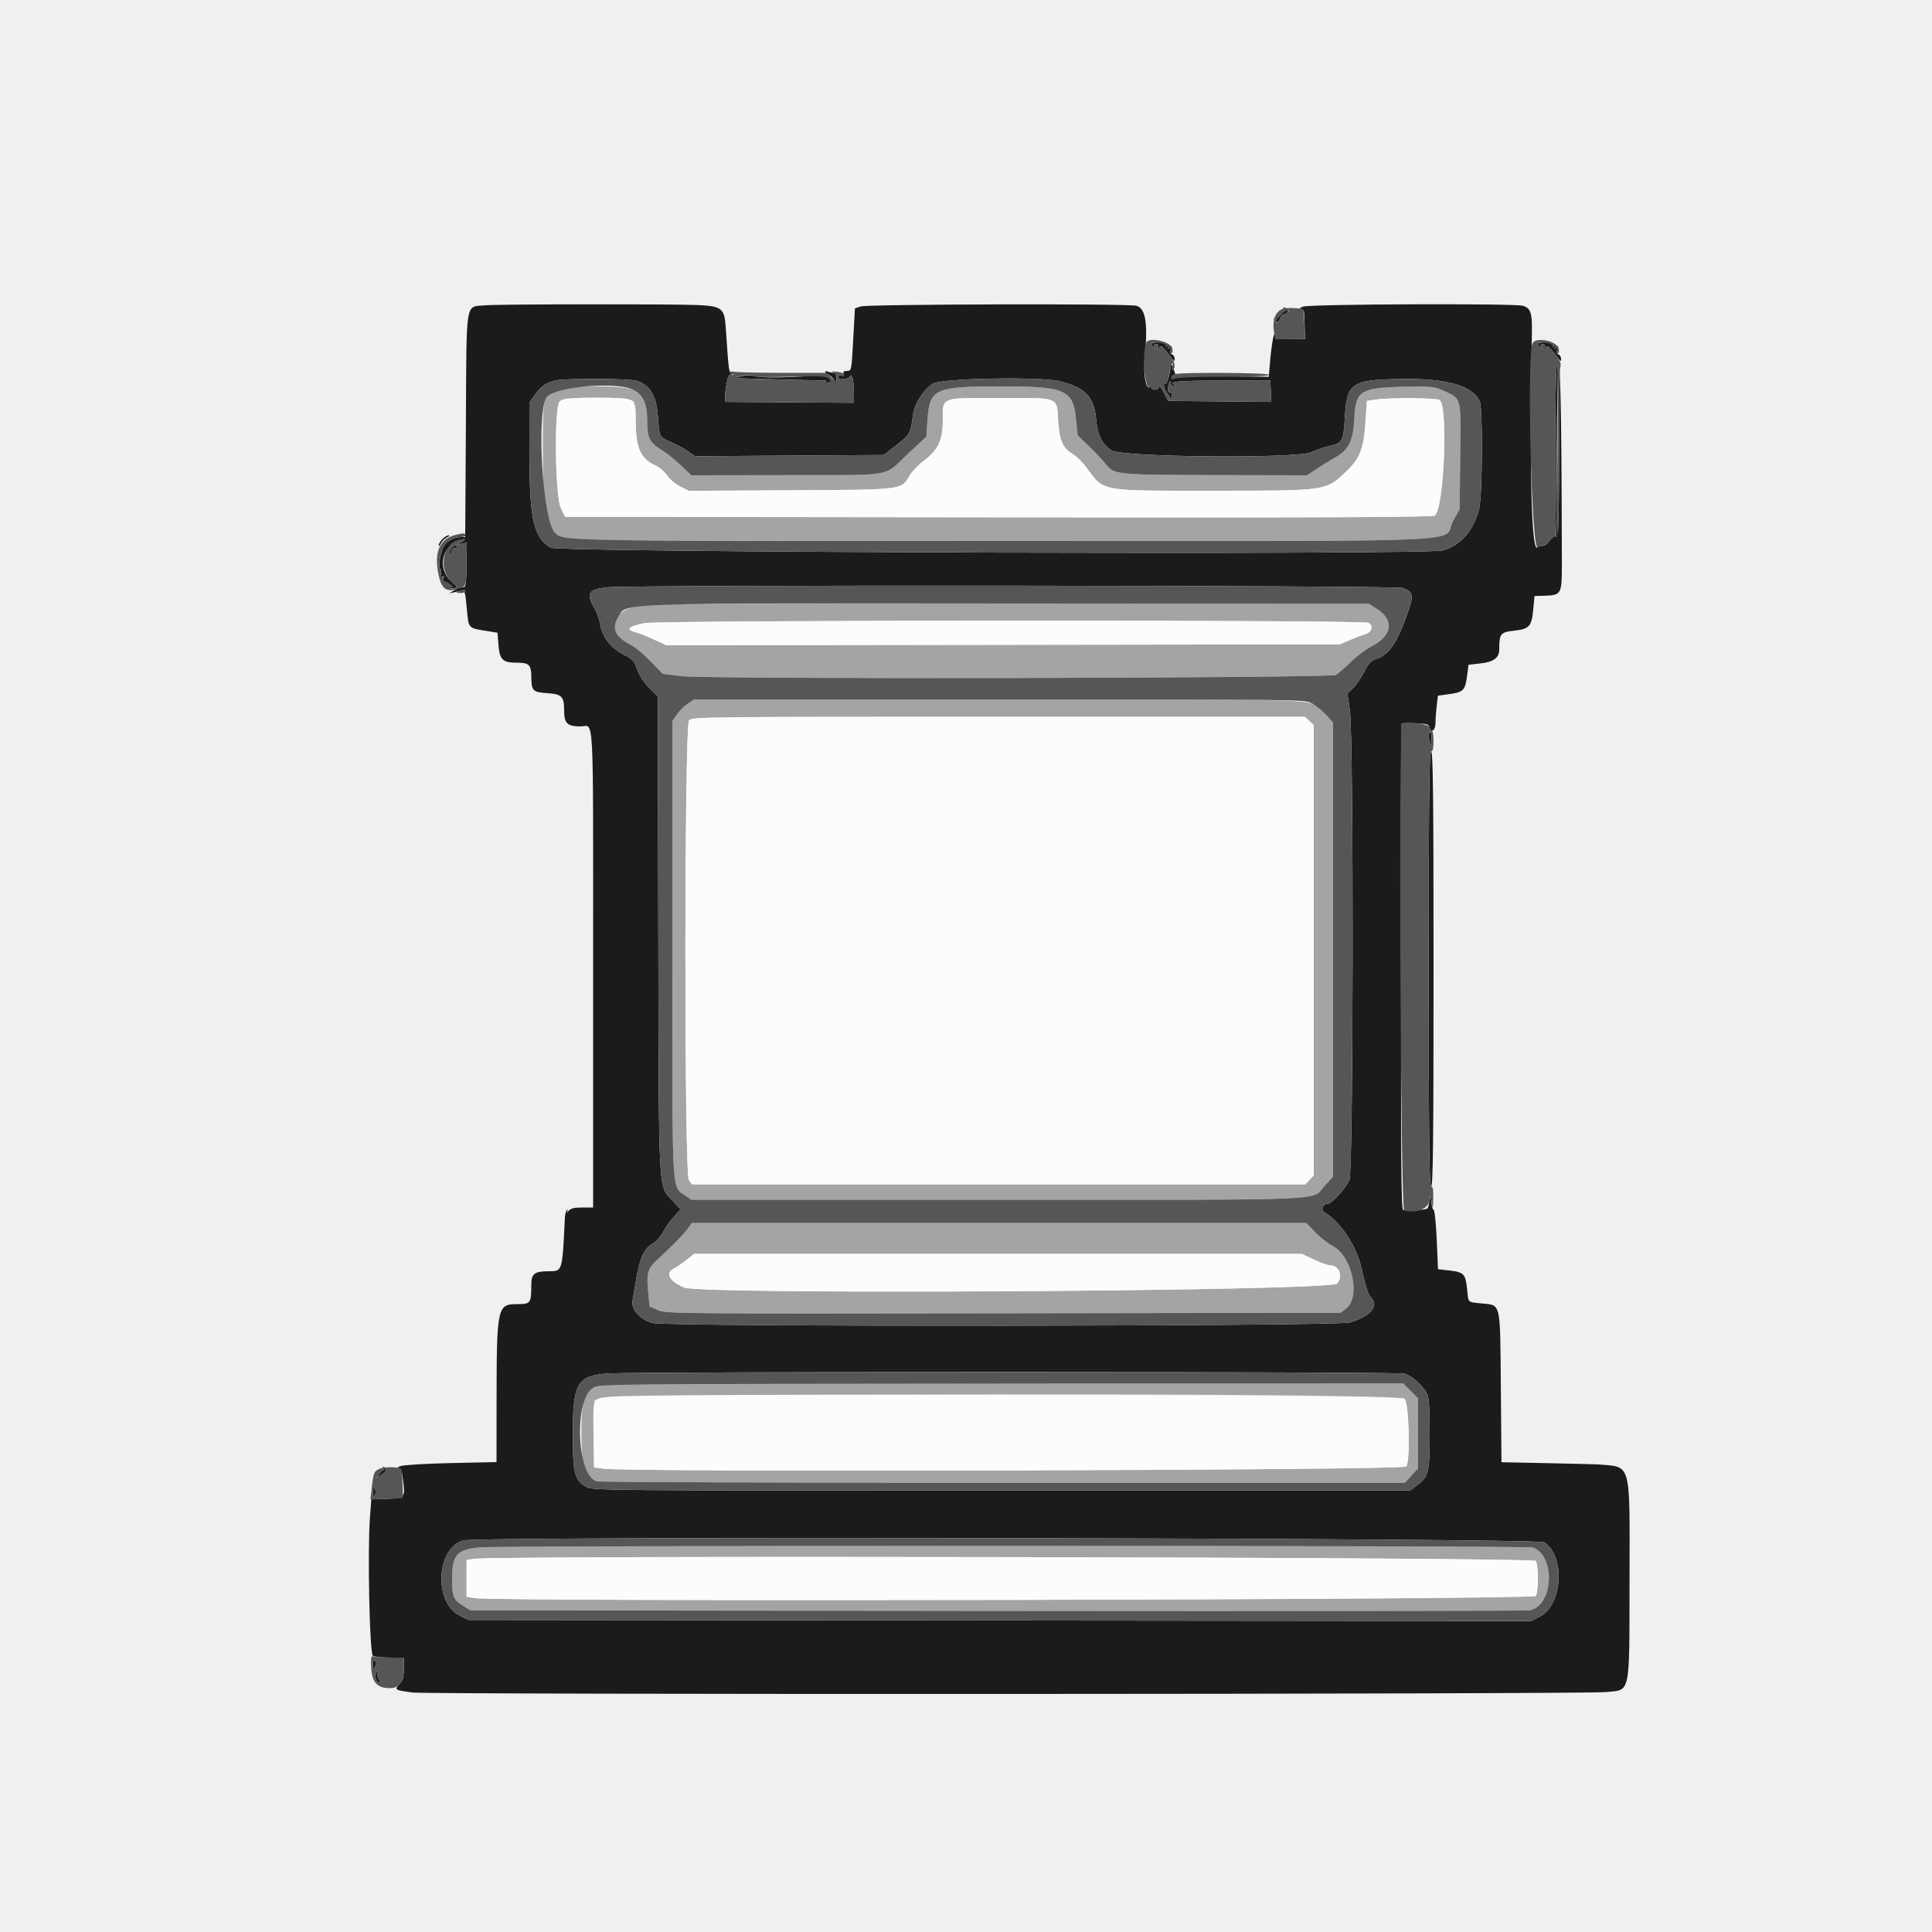
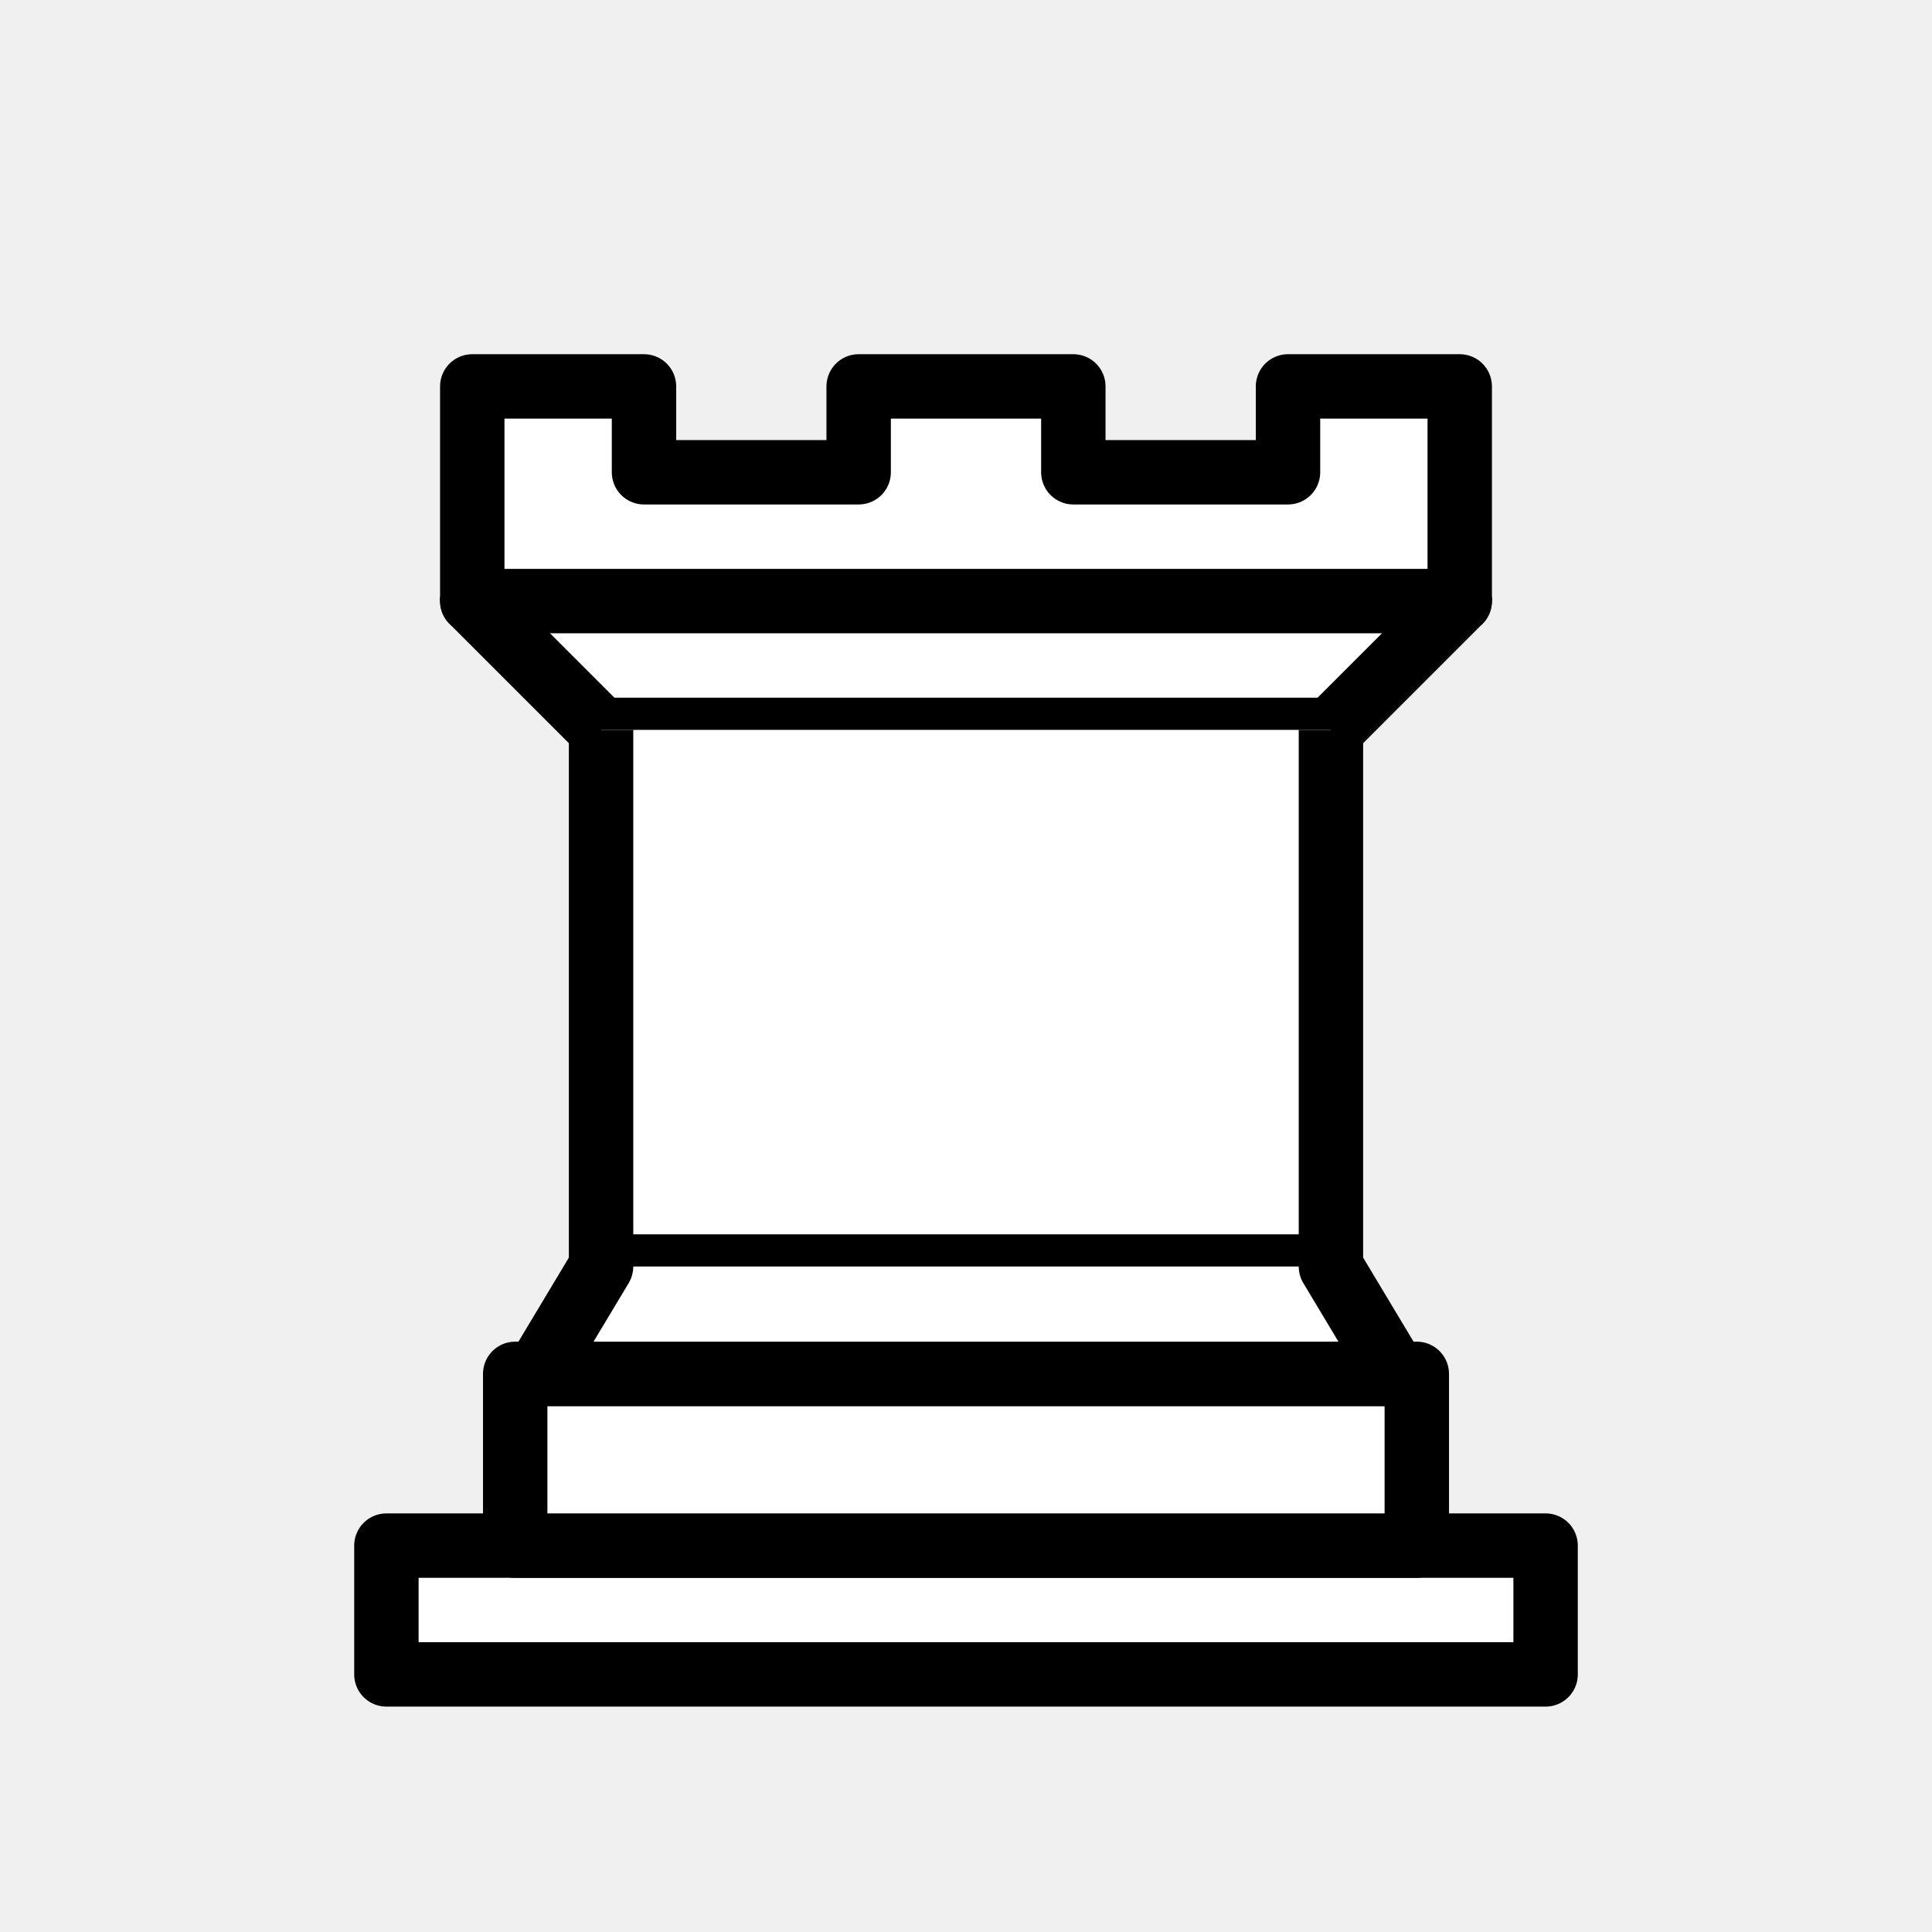
- <svg xmlns="http://www.w3.org/2000/svg" id="svg" version="1.1" width="400" height="400" viewBox="0, 0, 400,400">
-   <g id="svgg">
-     <path id="path0" d="M100.665 63.202 C 96.213 63.638,96.619 61.262,96.458 87.820 L 96.316 111.200 95.338 111.200 C 93.829 111.200,92.158 112.244,91.687 113.481 C 91.023 115.224,90.736 117.514,91.150 117.769 C 91.356 117.897,91.423 118.389,91.299 118.863 C 91.132 119.505,91.208 119.642,91.599 119.401 C 91.931 119.196,92.027 119.233,91.861 119.502 C 91.210 120.554,92.930 122.232,94.171 121.756 C 94.689 121.557,94.623 121.376,93.792 120.722 C 90.762 118.339,91.059 113.928,94.362 112.219 C 95.884 111.433,96.935 111.431,95.600 112.217 L 94.600 112.807 95.627 112.578 L 96.655 112.350 96.602 116.075 C 96.526 121.399,96.493 121.598,95.700 121.614 C 95.315 121.622,94.550 121.902,94.000 122.237 L 93.000 122.846 94.063 122.625 C 94.647 122.503,95.385 122.304,95.701 122.182 C 96.164 122.005,96.348 122.728,96.639 125.874 C 97.044 130.266,96.797 129.994,101.000 130.676 L 103.000 131.000 103.202 133.533 C 103.445 136.599,104.068 137.200,106.996 137.200 C 109.548 137.200,109.998 137.646,110.006 140.180 C 110.015 143.009,110.316 143.317,113.268 143.511 C 116.356 143.715,116.800 144.180,116.800 147.212 C 116.800 149.749,117.491 150.400,120.186 150.400 C 123.056 150.400,122.800 145.502,122.800 200.443 L 122.800 250.000 120.544 250.000 C 118.881 250.000,118.137 250.184,117.714 250.700 C 117.369 251.122,117.258 251.161,117.434 250.800 C 117.604 250.454,117.577 250.339,117.370 250.528 C 117.173 250.708,116.984 251.428,116.951 252.128 C 116.418 263.283,116.447 263.184,113.726 263.194 C 110.614 263.205,110.001 263.681,109.995 266.090 C 109.985 269.836,109.862 269.999,107.053 270.006 C 102.941 270.016,102.828 270.557,102.811 290.454 L 102.800 302.707 93.500 302.910 C 88.385 303.021,83.660 303.297,83.000 303.522 C 82.340 303.747,82.102 303.947,82.471 303.966 C 82.975 303.991,83.209 304.530,83.408 306.129 C 83.909 310.139,83.875 310.183,80.136 310.316 L 76.872 310.431 76.596 314.116 C 76.071 321.124,76.518 342.378,77.200 342.809 C 77.530 343.017,79.105 343.191,80.700 343.194 L 83.600 343.200 83.600 345.474 C 83.600 347.258,83.413 347.948,82.732 348.673 C 81.607 349.870,81.690 349.924,85.433 350.414 C 88.913 350.870,327.747 350.787,332.400 350.329 C 337.678 349.808,337.334 351.420,337.375 327.000 C 337.416 302.191,337.857 303.788,330.800 303.189 C 330.470 303.161,325.850 303.048,320.532 302.937 L 310.865 302.737 310.732 287.210 C 310.579 269.228,310.823 270.284,306.721 269.855 C 303.753 269.545,304.056 269.851,303.741 266.836 C 303.418 263.753,303.057 263.378,300.088 263.042 L 297.724 262.774 297.460 256.687 C 297.311 253.243,297.024 250.542,296.799 250.467 C 296.579 250.393,296.379 249.583,296.354 248.667 L 296.308 247.000 296.016 248.504 C 295.856 249.332,295.647 250.087,295.551 250.182 C 295.190 250.543,290.978 250.789,290.498 250.477 C 290.100 250.218,290.018 239.848,290.098 199.975 L 290.200 149.800 292.963 149.799 C 295.261 149.798,295.758 149.916,295.910 150.499 C 296.264 151.854,297.200 151.276,297.203 149.700 C 297.205 148.875,297.320 147.262,297.457 146.116 L 297.708 144.033 299.554 143.783 C 303.123 143.299,303.331 143.091,303.798 139.517 L 304.044 137.635 306.480 137.359 C 309.262 137.044,310.400 136.200,310.400 134.450 C 310.400 131.225,310.671 130.877,313.423 130.583 C 316.631 130.239,317.108 129.716,317.441 126.180 L 317.703 123.400 319.903 123.334 C 323.232 123.233,323.383 122.952,323.369 116.895 C 323.291 81.327,323.065 72.896,322.273 76.051 C 321.923 77.446,321.896 110.308,322.245 110.872 C 322.408 111.137,322.345 111.213,322.092 111.057 C 321.855 110.911,321.287 111.317,320.829 111.960 C 320.354 112.626,319.696 113.082,319.298 113.021 C 318.914 112.962,318.505 113.058,318.389 113.236 C 317.089 115.225,316.609 97.787,317.163 68.701 C 317.237 64.788,316.876 63.749,315.288 63.305 C 313.463 62.794,271.184 62.954,269.800 63.478 C 269.081 63.749,268.881 63.945,269.300 63.966 C 269.807 63.991,270.012 64.359,270.042 65.300 C 270.066 66.015,270.111 67.410,270.142 68.400 L 270.200 70.200 267.100 70.226 C 264.239 70.249,263.997 70.187,263.959 69.426 C 263.885 67.934,263.250 71.310,262.966 74.707 L 262.689 78.014 253.080 77.907 L 243.471 77.800 242.966 76.400 C 242.688 75.630,242.433 75.270,242.400 75.600 C 242.181 77.753,241.614 79.656,241.256 79.435 C 240.662 79.067,241.044 80.765,241.726 81.518 C 242.097 81.929,242.311 82.385,242.201 82.532 C 242.090 82.680,242.125 82.705,242.278 82.588 C 242.731 82.244,242.761 81.217,242.316 81.312 C 241.780 81.427,241.626 80.410,242.027 79.400 C 242.295 78.722,242.348 78.707,242.372 79.300 C 242.388 79.702,242.698 79.987,243.100 79.968 C 243.518 79.950,243.599 79.856,243.300 79.735 C 241.539 79.024,243.844 78.800,252.900 78.801 L 263.000 78.802 263.109 81.008 L 263.219 83.213 252.542 83.107 L 241.864 83.000 240.932 81.237 C 240.419 80.267,240.000 79.734,240.000 80.052 C 240.000 80.370,239.640 80.657,239.200 80.690 C 238.760 80.723,238.400 80.571,238.400 80.352 C 238.400 80.132,238.235 80.055,238.032 80.180 C 237.237 80.671,236.690 77.515,237.002 74.234 C 237.694 66.959,237.205 63.841,235.288 63.305 C 233.608 62.834,179.619 62.971,178.200 63.449 L 177.000 63.854 176.647 70.327 C 176.296 76.742,176.285 76.800,175.359 76.800 C 174.690 76.800,174.491 76.972,174.657 77.405 C 174.823 77.837,174.706 77.939,174.245 77.762 C 173.837 77.605,173.600 77.725,173.600 78.088 C 173.600 78.498,173.943 78.611,174.800 78.485 C 175.460 78.388,176.003 78.105,176.006 77.855 C 176.009 77.605,176.187 77.670,176.400 78.000 C 176.613 78.330,176.791 79.680,176.794 81.000 L 176.800 83.400 163.700 83.310 C 156.495 83.260,150.453 83.215,150.273 83.210 C 149.963 83.200,150.122 80.711,150.542 79.000 C 150.650 78.560,150.753 78.078,150.769 77.929 C 150.786 77.780,151.115 77.576,151.500 77.476 C 152.078 77.325,152.088 77.285,151.556 77.246 C 150.899 77.199,150.889 77.122,150.252 67.754 C 149.981 63.766,149.472 63.379,144.200 63.149 C 139.125 62.927,103.018 62.971,100.665 63.202 M265.800 63.870 C 266.050 64.076,265.796 64.595,265.119 65.256 C 264.524 65.836,263.952 66.147,263.849 65.946 C 263.745 65.745,263.703 65.798,263.755 66.065 C 263.918 66.897,264.720 66.883,264.987 66.042 C 265.126 65.602,265.602 65.126,266.042 64.987 C 266.923 64.707,266.883 63.940,265.975 63.695 C 265.628 63.601,265.559 63.670,265.800 63.870 M238.400 71.173 C 238.400 71.382,238.608 71.681,238.862 71.838 C 239.148 72.015,239.215 71.948,239.038 71.662 C 238.870 71.390,239.004 71.200,239.364 71.200 C 239.765 71.200,239.898 71.441,239.750 71.900 C 239.558 72.495,239.591 72.510,239.970 72.000 C 240.435 71.375,240.532 71.456,242.606 74.181 C 243.136 74.879,243.200 74.888,243.200 74.269 C 243.200 73.887,242.933 73.473,242.607 73.347 C 242.157 73.175,242.113 72.936,242.424 72.354 C 242.733 71.778,242.707 71.615,242.317 71.694 C 242.033 71.752,241.829 71.620,241.865 71.400 C 241.900 71.180,241.135 70.953,240.165 70.896 C 239.194 70.839,238.400 70.964,238.400 71.173 M318.400 71.173 C 318.400 71.382,318.608 71.681,318.862 71.838 C 319.148 72.015,319.215 71.948,319.038 71.662 C 318.870 71.390,319.004 71.200,319.364 71.200 C 319.765 71.200,319.898 71.441,319.750 71.900 C 319.558 72.495,319.591 72.510,319.970 72.000 C 320.435 71.375,320.532 71.456,322.606 74.181 C 323.136 74.879,323.200 74.888,323.200 74.269 C 323.200 73.887,322.933 73.473,322.607 73.347 C 322.157 73.175,322.113 72.936,322.424 72.354 C 322.733 71.778,322.707 71.615,322.317 71.694 C 322.033 71.752,321.829 71.620,321.865 71.400 C 321.900 71.180,321.135 70.953,320.165 70.896 C 319.194 70.839,318.400 70.964,318.400 71.173 M322.800 93.400 C 322.800 102.750,322.665 110.400,322.500 110.400 C 322.335 110.400,322.249 102.750,322.308 93.400 C 322.368 84.050,322.503 76.400,322.608 76.400 C 322.714 76.400,322.800 84.050,322.800 93.400 M170.932 77.090 C 171.459 77.942,157.887 78.563,155.876 77.779 C 155.478 77.623,154.398 77.673,153.476 77.889 L 151.800 78.282 153.800 78.358 C 154.900 78.400,159.130 78.512,163.200 78.608 C 167.270 78.703,170.746 78.785,170.924 78.791 C 171.102 78.796,171.112 79.025,170.947 79.300 C 170.707 79.699,170.771 79.700,171.260 79.303 C 171.597 79.030,172.035 78.940,172.233 79.103 C 172.430 79.267,172.250 78.995,171.834 78.500 C 171.417 78.005,171.274 77.600,171.515 77.600 C 171.757 77.600,172.235 78.000,172.577 78.489 L 173.200 79.378 173.200 78.289 C 173.200 77.616,172.984 77.200,172.633 77.200 C 172.321 77.200,171.751 77.079,171.367 76.932 C 170.923 76.761,170.764 76.819,170.932 77.090 M131.680 78.816 C 134.504 79.600,135.884 81.843,136.209 86.178 C 136.539 90.590,136.469 90.454,139.000 91.562 C 140.100 92.043,141.657 92.891,142.461 93.446 L 143.922 94.455 163.461 94.327 L 183.000 94.200 185.671 92.086 C 188.429 89.904,188.498 89.775,189.035 85.871 C 189.360 83.504,191.274 80.537,193.200 79.416 C 195.123 78.295,215.594 77.942,219.569 78.961 C 224.850 80.313,226.574 82.221,226.975 87.156 C 227.211 90.048,228.306 92.147,230.164 93.265 C 232.533 94.691,268.888 94.983,271.603 93.599 C 272.467 93.158,274.068 92.605,275.161 92.371 C 277.906 91.782,278.164 91.329,278.428 86.624 C 278.841 79.263,279.697 78.652,289.868 78.469 C 299.514 78.294,304.853 79.798,306.378 83.119 C 307.018 84.512,306.919 102.442,306.256 105.259 C 305.196 109.761,302.445 112.936,298.719 113.956 C 295.208 114.917,115.700 114.377,114.042 113.400 C 110.446 111.282,109.624 107.602,109.610 93.560 L 109.600 83.320 110.787 81.681 C 112.050 79.938,113.062 79.239,115.000 78.771 C 116.867 78.321,130.024 78.356,131.680 78.816 M91.600 111.600 C 91.160 112.040,90.812 112.625,90.827 112.900 C 90.842 113.175,91.041 113.014,91.269 112.542 C 91.498 112.071,92.071 111.498,92.542 111.269 C 93.014 111.041,93.175 110.842,92.900 110.827 C 92.625 110.812,92.040 111.160,91.600 111.600 M93.436 113.560 C 92.919 114.132,92.869 114.396,93.236 114.622 C 93.528 114.803,93.621 114.757,93.466 114.507 C 93.146 113.989,94.153 113.098,94.601 113.503 C 94.781 113.667,94.799 113.575,94.641 113.300 C 94.270 112.656,94.250 112.660,93.436 113.560 M290.362 121.723 C 292.620 122.515,292.756 123.165,291.445 126.905 C 289.281 133.077,287.612 135.538,285.006 136.398 C 283.852 136.779,283.355 137.306,282.426 139.135 C 281.793 140.381,280.755 141.894,280.119 142.497 L 278.962 143.595 279.459 146.897 C 280.283 152.368,280.211 242.319,279.381 244.313 C 278.719 245.904,275.741 249.200,274.966 249.200 C 273.929 249.200,273.349 250.484,274.171 250.958 C 277.368 252.804,280.788 257.867,281.808 262.266 C 282.933 267.118,283.179 267.854,283.997 268.796 C 285.489 270.517,283.634 272.565,279.462 273.804 C 276.768 274.604,137.746 274.715,135.090 273.920 C 132.416 273.119,130.637 271.130,130.960 269.303 C 131.107 268.476,131.474 266.332,131.777 264.537 C 132.469 260.435,133.377 258.505,135.089 257.494 C 135.829 257.058,136.794 255.995,137.235 255.132 C 137.675 254.270,138.679 252.851,139.466 251.980 L 140.897 250.395 139.310 248.672 C 136.229 245.331,136.408 248.618,136.298 193.400 L 136.200 144.200 134.400 142.393 C 133.284 141.274,132.339 139.829,131.914 138.593 C 131.301 136.811,130.988 136.475,128.955 135.420 C 126.345 134.065,124.665 131.819,124.231 129.103 C 124.081 128.166,123.518 126.648,122.979 125.729 C 121.291 122.848,121.830 122.035,125.716 121.592 C 130.351 121.064,288.842 121.190,290.362 121.723 M295.841 151.934 C 295.727 152.118,295.791 152.793,295.983 153.434 C 296.329 154.593,296.331 154.590,296.366 153.100 C 296.400 151.621,296.246 151.279,295.841 151.934 M295.800 200.600 C 295.800 236.333,295.903 245.600,296.300 245.600 C 296.697 245.600,296.800 236.333,296.800 200.600 C 296.800 164.867,296.697 155.600,296.300 155.600 C 295.903 155.600,295.800 164.867,295.800 200.600 M290.777 284.393 C 292.298 284.830,294.563 286.817,295.434 288.480 C 295.862 289.297,296.000 291.351,296.000 296.921 C 296.000 305.033,295.811 305.733,293.071 307.763 L 291.941 308.600 207.271 308.600 C 123.941 308.600,122.580 308.588,121.306 307.818 C 118.911 306.368,118.600 305.104,118.600 296.800 C 118.600 286.376,119.498 284.825,125.799 284.368 C 131.599 283.947,289.305 283.971,290.777 284.393 M79.362 303.938 C 79.519 304.192,79.500 304.400,79.320 304.400 C 79.140 304.400,78.756 304.778,78.468 305.240 C 77.946 306.076,77.949 306.076,78.959 305.340 C 80.093 304.514,80.216 304.181,79.538 303.762 C 79.252 303.585,79.185 303.652,79.362 303.938 M77.206 309.100 C 77.211 309.901,77.309 310.047,77.569 309.636 C 77.765 309.326,77.833 308.831,77.720 308.536 C 77.396 307.690,77.199 307.906,77.206 309.100 M319.737 319.322 C 324.125 322.197,323.506 332.327,318.797 334.708 L 317.000 335.617 207.000 335.508 L 97.000 335.400 95.183 334.495 C 89.782 331.805,90.277 320.656,95.874 318.929 C 98.788 318.030,318.353 318.415,319.737 319.322 M77.212 344.620 C 77.223 345.654,77.277 345.709,77.654 345.061 C 77.961 344.532,77.958 344.198,77.641 343.881 C 77.320 343.560,77.203 343.759,77.212 344.620 M77.798 346.404 C 77.471 346.932,77.944 348.400,78.441 348.400 C 78.676 348.400,78.658 348.081,78.396 347.592 C 78.158 347.147,78.072 346.607,78.205 346.392 C 78.338 346.176,78.357 346.000,78.247 346.000 C 78.137 346.000,77.935 346.182,77.798 346.404 " stroke="none" fill="#1a1b1a" fill-rule="evenodd" />
-     <path id="path1" d="M115.818 80.636 C 112.298 81.925,112.400 81.536,112.400 93.628 C 112.400 107.372,113.093 110.121,116.926 111.573 C 117.711 111.871,145.065 112.000,207.332 112.000 C 309.593 112.000,298.335 112.486,300.800 107.966 L 302.200 105.400 302.324 94.458 C 302.465 82.007,302.623 82.649,299.000 80.947 C 297.341 80.168,296.386 80.013,293.400 80.039 C 281.506 80.141,280.719 80.547,280.393 86.753 C 280.151 91.348,279.220 93.176,276.295 94.799 C 275.363 95.317,273.702 96.338,272.605 97.070 L 270.611 98.400 252.805 98.366 C 231.148 98.325,230.665 98.281,229.020 96.189 C 228.349 95.336,226.745 93.623,225.456 92.383 L 223.112 90.129 222.779 86.821 C 222.160 80.681,220.641 80.009,207.371 80.004 C 193.530 79.998,192.489 80.459,192.042 86.783 L 191.786 90.406 187.831 94.103 C 182.796 98.811,185.552 98.340,162.870 98.372 L 143.141 98.400 140.870 96.269 C 139.622 95.097,137.928 93.735,137.107 93.241 C 134.511 91.680,134.000 90.693,134.000 87.240 C 134.000 83.621,133.222 81.829,131.175 80.731 C 129.389 79.773,118.360 79.705,115.818 80.636 M131.186 83.174 C 131.414 83.599,131.608 85.534,131.618 87.474 C 131.644 92.758,132.690 95.046,135.679 96.353 C 136.493 96.709,137.574 97.630,138.082 98.400 C 138.591 99.170,139.815 100.209,140.803 100.709 L 142.600 101.618 163.600 101.509 C 187.145 101.387,186.614 101.452,188.306 98.489 C 188.773 97.670,190.111 96.277,191.278 95.392 C 194.251 93.140,195.200 91.121,195.200 87.047 C 195.200 82.133,194.523 82.400,206.986 82.400 C 219.560 82.400,218.754 82.087,219.079 87.100 C 219.347 91.242,220.011 92.758,222.104 94.002 C 222.817 94.426,224.030 95.611,224.800 96.636 C 228.748 101.891,227.172 101.595,251.258 101.598 C 274.773 101.600,274.492 101.640,278.637 97.703 C 281.606 94.882,282.337 92.989,282.727 87.116 L 283.000 83.000 284.800 82.730 C 287.675 82.298,297.175 82.358,298.026 82.814 C 299.852 83.791,299.009 105.133,297.081 106.733 C 296.652 107.089,274.943 107.178,206.758 107.101 L 117.000 107.000 116.116 105.200 C 114.918 102.758,114.706 84.409,115.862 83.131 C 116.902 81.982,130.568 82.020,131.186 83.174 M133.574 125.195 C 126.562 125.884,124.915 130.578,130.649 133.531 C 131.502 133.970,133.327 135.495,134.704 136.920 L 137.207 139.511 141.104 139.988 C 146.611 140.661,275.428 140.418,276.600 139.731 C 277.040 139.474,278.420 138.269,279.668 137.055 C 280.915 135.840,282.832 134.392,283.928 133.836 C 288.334 131.604,288.742 128.344,284.915 125.948 L 283.400 125.000 210.000 124.948 C 169.630 124.920,135.238 125.031,133.574 125.195 M283.321 128.951 C 284.443 129.497,284.011 130.923,282.600 131.331 C 281.940 131.522,280.500 132.066,279.400 132.539 L 277.400 133.400 207.688 133.502 L 137.976 133.604 135.459 132.428 C 134.075 131.781,132.459 131.130,131.867 130.981 C 129.393 130.360,129.901 129.728,133.449 129.017 C 136.653 128.374,282.005 128.310,283.321 128.951 M142.369 145.710 C 141.626 146.210,140.610 147.226,140.110 147.969 L 139.200 149.318 139.200 196.475 C 139.200 249.194,138.999 245.463,141.953 247.566 L 143.123 248.400 206.782 248.400 C 277.712 248.400,271.334 248.680,274.321 245.440 L 276.000 243.618 276.000 196.610 L 276.000 149.602 274.527 147.972 C 271.371 144.479,278.223 144.800,206.875 144.800 L 143.718 144.800 142.369 145.710 M271.074 149.270 L 272.000 150.139 272.000 196.744 L 272.000 243.348 271.130 244.274 L 270.261 245.200 206.753 245.200 L 143.245 245.200 142.623 244.311 C 141.639 242.907,141.678 150.219,142.662 149.131 C 143.298 148.429,145.811 148.400,206.736 148.400 L 270.148 148.400 271.074 149.270 M142.330 254.450 C 141.391 255.711,139.212 257.936,136.113 260.797 C 134.073 262.682,133.825 263.538,134.192 267.450 L 134.476 270.478 136.203 271.243 C 137.885 271.987,139.772 272.004,207.736 271.903 L 277.541 271.800 278.671 270.958 C 281.779 268.641,279.951 260.007,275.921 257.966 C 274.974 257.487,273.355 256.218,272.323 255.147 L 270.445 253.200 206.853 253.200 L 143.261 253.200 142.330 254.450 M272.064 260.800 C 273.459 261.460,274.992 262.000,275.471 262.000 C 277.308 262.000,278.145 264.374,276.796 265.756 C 275.266 267.322,145.366 268.116,141.693 266.581 C 138.577 265.279,137.647 263.612,139.500 262.649 C 140.105 262.335,141.300 261.520,142.155 260.839 L 143.710 259.600 206.619 259.600 L 269.528 259.600 272.064 260.800 M126.200 286.682 C 121.036 286.964,120.400 288.080,120.400 296.854 C 120.400 304.141,120.984 305.988,123.511 306.695 C 124.110 306.863,162.009 307.000,207.731 307.000 L 290.861 307.000 292.231 305.506 L 293.600 304.012 293.600 296.759 L 293.600 289.506 292.047 287.953 L 290.494 286.400 209.547 286.476 C 165.026 286.517,127.520 286.610,126.200 286.682 M290.800 289.600 C 291.710 290.510,292.027 302.054,291.186 303.626 C 290.763 304.417,129.965 304.846,124.800 304.070 L 123.000 303.800 122.890 297.030 C 122.823 292.931,122.937 290.103,123.177 289.863 C 124.536 288.504,289.445 288.245,290.800 289.600 M99.400 320.366 C 94.635 320.768,93.600 321.916,93.600 326.800 C 93.600 330.571,93.853 331.195,95.895 332.464 L 97.400 333.400 206.400 333.517 C 266.350 333.582,315.978 333.530,316.684 333.402 C 321.599 332.512,322.158 322.209,317.389 320.396 C 316.264 319.968,104.456 319.939,99.400 320.366 M317.986 323.174 C 318.214 323.599,318.400 325.231,318.400 326.800 C 318.400 328.369,318.214 330.001,317.986 330.426 C 317.559 331.224,102.645 331.658,98.200 330.870 L 96.600 330.586 96.600 326.793 L 96.600 323.000 98.000 322.753 C 102.330 321.988,317.572 322.400,317.986 323.174 " stroke="none" fill="#a4a4a4" fill-rule="evenodd" />
-     <path id="path2" d="M265.800 63.870 C 264.069 64.337,263.313 66.262,263.813 68.926 L 264.061 70.252 267.131 70.226 L 270.200 70.200 270.075 67.209 C 270.007 65.563,269.887 64.153,269.808 64.075 C 269.538 63.805,266.598 63.655,265.800 63.870 M266.493 64.690 C 265.842 64.923,264.923 65.842,264.690 66.493 C 264.591 66.772,264.373 66.873,264.206 66.718 C 264.039 66.563,264.473 65.866,265.169 65.169 C 265.866 64.473,266.563 64.039,266.718 64.206 C 266.873 64.373,266.772 64.591,266.493 64.690 M237.384 70.826 C 236.377 72.455,236.958 80.844,238.032 80.180 C 238.235 80.055,238.400 80.132,238.400 80.352 C 238.400 80.571,238.760 80.723,239.200 80.690 C 239.640 80.657,240.000 80.370,240.000 80.052 C 240.000 79.734,240.419 80.267,240.932 81.237 L 241.864 83.000 252.542 83.107 L 263.219 83.213 263.109 81.008 L 263.000 78.802 252.900 78.801 C 243.844 78.800,241.539 79.024,243.300 79.735 C 243.599 79.856,243.518 79.950,243.100 79.968 C 242.698 79.987,242.388 79.702,242.372 79.300 C 242.348 78.707,242.295 78.722,242.027 79.400 C 241.626 80.410,241.780 81.427,242.316 81.312 C 242.761 81.217,242.731 82.244,242.278 82.588 C 242.125 82.705,242.090 82.680,242.201 82.532 C 242.311 82.385,242.097 81.929,241.726 81.518 C 241.055 80.777,240.657 79.065,241.239 79.424 C 241.577 79.633,241.856 78.881,242.207 76.812 C 242.336 76.049,242.549 75.329,242.680 75.212 C 242.811 75.095,242.818 75.405,242.696 75.901 C 242.574 76.396,242.638 76.700,242.837 76.577 C 243.386 76.238,243.272 75.058,242.606 74.181 C 240.532 71.456,240.435 71.375,239.970 72.000 C 239.591 72.510,239.558 72.495,239.750 71.900 C 239.898 71.441,239.765 71.200,239.364 71.200 C 238.991 71.200,238.863 71.395,239.035 71.700 C 239.259 72.097,239.208 72.098,238.785 71.707 C 237.995 70.974,238.578 70.669,240.192 70.972 C 241.089 71.140,241.520 71.405,241.349 71.682 C 241.173 71.967,241.262 72.009,241.600 71.800 C 241.969 71.572,242.028 71.631,241.800 72.000 C 241.571 72.370,241.631 72.428,242.006 72.196 C 242.391 71.958,242.466 72.051,242.281 72.534 C 242.140 72.900,242.199 73.200,242.413 73.200 C 242.868 73.200,242.914 72.389,242.494 71.760 C 241.682 70.545,237.977 69.867,237.384 70.826 M317.287 71.100 C 316.062 74.083,317.136 115.153,318.389 113.236 C 318.505 113.058,318.914 112.962,319.298 113.021 C 319.696 113.082,320.354 112.626,320.829 111.960 C 321.287 111.317,321.855 110.911,322.092 111.057 C 322.345 111.213,322.408 111.137,322.245 110.873 C 321.874 110.272,321.934 77.048,322.308 76.034 C 322.570 75.325,322.565 88.417,322.298 104.501 C 322.244 107.746,322.335 110.401,322.500 110.401 C 322.665 110.400,322.800 102.953,322.800 93.850 C 322.800 84.748,322.901 76.782,323.024 76.150 C 323.245 75.018,323.159 74.839,321.214 72.400 C 320.528 71.541,320.353 71.484,319.970 72.000 C 319.591 72.510,319.558 72.495,319.750 71.900 C 319.898 71.441,319.765 71.200,319.364 71.200 C 318.991 71.200,318.863 71.395,319.035 71.700 C 319.259 72.097,319.208 72.098,318.785 71.707 C 317.995 70.974,318.578 70.669,320.192 70.972 C 321.089 71.140,321.520 71.405,321.349 71.682 C 321.173 71.967,321.262 72.009,321.600 71.800 C 321.969 71.572,322.028 71.631,321.800 72.000 C 321.571 72.370,321.631 72.428,322.006 72.196 C 322.391 71.958,322.466 72.051,322.281 72.534 C 322.140 72.900,322.199 73.200,322.413 73.200 C 322.868 73.200,322.914 72.389,322.494 71.760 C 321.548 70.343,317.794 69.867,317.287 71.100 M151.400 77.165 C 152.091 77.492,152.104 77.548,151.500 77.572 C 151.115 77.587,150.786 77.735,150.769 77.900 C 150.753 78.065,150.650 78.560,150.542 79.000 C 150.122 80.711,149.963 83.200,150.273 83.210 C 150.453 83.215,156.495 83.260,163.700 83.310 L 176.800 83.400 176.794 81.000 C 176.791 79.680,176.613 78.330,176.400 78.000 C 176.187 77.670,176.009 77.605,176.006 77.855 C 176.003 78.105,175.460 78.388,174.800 78.485 C 173.943 78.611,173.600 78.498,173.600 78.088 C 173.600 77.729,173.837 77.605,174.233 77.757 C 174.635 77.912,174.807 77.817,174.703 77.500 C 174.612 77.225,173.832 76.973,172.969 76.939 C 172.106 76.906,171.805 76.964,172.300 77.067 C 172.929 77.199,173.200 77.543,173.200 78.210 L 173.200 79.164 172.218 78.182 L 171.236 77.200 162.518 77.196 C 157.723 77.193,153.080 77.100,152.200 76.988 C 151.004 76.837,150.802 76.881,151.400 77.165 M243.000 77.506 C 242.193 78.099,242.334 78.864,243.168 78.417 C 243.646 78.161,247.596 78.000,253.374 78.000 C 259.391 78.000,262.800 77.855,262.800 77.600 C 262.800 77.133,243.632 77.042,243.000 77.506 M156.137 77.900 C 156.239 78.065,159.624 78.110,163.661 78.000 C 170.256 77.820,171.072 77.870,171.706 78.494 C 172.094 78.876,172.290 79.103,172.142 78.998 C 171.995 78.893,171.597 79.030,171.260 79.303 C 170.771 79.700,170.707 79.699,170.947 79.300 C 171.112 79.025,171.102 78.796,170.924 78.791 C 170.746 78.785,167.270 78.703,163.200 78.608 C 151.546 78.335,151.659 78.341,152.800 77.989 C 154.137 77.576,155.909 77.529,156.137 77.900 M115.000 78.771 C 113.062 79.239,112.050 79.938,110.787 81.681 L 109.600 83.320 109.610 93.560 C 109.624 107.602,110.446 111.282,114.042 113.400 C 115.700 114.377,295.208 114.917,298.719 113.956 C 302.445 112.936,305.196 109.761,306.256 105.259 C 306.919 102.442,307.018 84.512,306.378 83.119 C 304.853 79.798,299.514 78.294,289.868 78.469 C 279.697 78.652,278.841 79.263,278.428 86.624 C 278.164 91.329,277.906 91.782,275.161 92.371 C 274.068 92.605,272.467 93.158,271.603 93.599 C 268.888 94.983,232.533 94.691,230.164 93.265 C 228.306 92.147,227.211 90.048,226.975 87.156 C 226.574 82.221,224.850 80.313,219.569 78.961 C 215.594 77.942,195.123 78.295,193.200 79.416 C 191.274 80.537,189.360 83.504,189.035 85.871 C 188.498 89.775,188.429 89.904,185.671 92.086 L 183.000 94.200 163.461 94.327 L 143.922 94.455 142.461 93.446 C 141.657 92.891,140.100 92.043,139.000 91.562 C 136.469 90.454,136.539 90.590,136.209 86.178 C 135.884 81.843,134.504 79.600,131.680 78.816 C 130.024 78.356,116.867 78.321,115.000 78.771 M131.175 80.731 C 133.222 81.829,134.000 83.621,134.000 87.240 C 134.000 90.693,134.511 91.680,137.107 93.241 C 137.928 93.735,139.622 95.097,140.870 96.269 L 143.141 98.400 162.870 98.372 C 185.552 98.340,182.796 98.811,187.831 94.103 L 191.786 90.406 192.042 86.783 C 192.489 80.459,193.530 79.998,207.371 80.004 C 220.641 80.009,222.160 80.681,222.779 86.821 L 223.112 90.129 225.456 92.383 C 226.745 93.623,228.349 95.336,229.020 96.189 C 230.665 98.281,231.148 98.325,252.805 98.366 L 270.611 98.400 272.605 97.070 C 273.702 96.338,275.363 95.317,276.295 94.799 C 279.220 93.176,280.151 91.348,280.393 86.753 C 280.719 80.547,281.506 80.141,293.400 80.039 C 296.386 80.013,297.341 80.168,299.000 80.947 C 302.623 82.649,302.465 82.007,302.324 94.458 L 302.200 105.400 300.800 107.966 C 298.335 112.486,309.593 112.000,207.332 112.000 C 114.454 112.000,116.756 112.042,114.892 110.296 C 112.270 107.839,110.956 84.296,113.318 82.077 C 115.604 79.929,127.945 78.999,131.175 80.731 M94.600 110.669 C 91.061 111.448,89.802 114.193,90.794 118.970 C 91.407 121.926,92.389 122.657,94.754 121.919 C 96.605 121.341,96.523 121.602,96.602 116.075 L 96.655 112.350 95.627 112.578 L 94.600 112.807 95.600 112.217 C 96.204 111.862,96.362 111.623,96.000 111.616 C 91.832 111.528,90.274 117.955,93.792 120.722 C 94.651 121.398,94.703 121.552,94.142 121.767 C 93.781 121.905,93.391 121.925,93.276 121.809 C 93.161 121.694,93.317 121.600,93.622 121.600 C 93.931 121.600,93.738 121.290,93.189 120.903 C 92.645 120.520,92.043 120.257,91.851 120.319 C 91.659 120.382,91.612 120.146,91.746 119.796 C 91.906 119.379,91.832 119.257,91.532 119.442 C 91.221 119.634,91.146 119.449,91.299 118.863 C 91.423 118.389,91.356 117.897,91.150 117.769 C 90.736 117.514,91.023 115.224,91.687 113.481 C 92.162 112.232,93.833 111.200,95.380 111.200 C 95.941 111.200,96.400 111.020,96.400 110.800 C 96.400 110.390,96.000 110.361,94.600 110.669 M94.641 113.300 C 94.799 113.575,94.781 113.667,94.601 113.503 C 94.153 113.098,93.146 113.989,93.466 114.507 C 93.621 114.757,93.528 114.803,93.236 114.622 C 92.869 114.396,92.919 114.132,93.436 113.560 C 94.250 112.660,94.270 112.656,94.641 113.300 M125.716 121.592 C 121.830 122.035,121.291 122.848,122.979 125.729 C 123.518 126.648,124.081 128.166,124.231 129.103 C 124.665 131.819,126.345 134.065,128.955 135.420 C 130.988 136.475,131.301 136.811,131.914 138.593 C 132.339 139.829,133.284 141.274,134.400 142.393 L 136.200 144.200 136.298 193.400 C 136.408 248.618,136.229 245.331,139.310 248.672 L 140.897 250.395 139.466 251.980 C 138.679 252.851,137.675 254.270,137.235 255.132 C 136.794 255.995,135.829 257.058,135.089 257.494 C 133.377 258.505,132.469 260.435,131.777 264.537 C 131.474 266.332,131.107 268.476,130.960 269.303 C 130.637 271.130,132.416 273.119,135.090 273.920 C 137.746 274.715,276.768 274.604,279.462 273.804 C 283.634 272.565,285.489 270.517,283.997 268.796 C 283.179 267.854,282.933 267.118,281.808 262.266 C 280.788 257.867,277.368 252.804,274.171 250.958 C 273.349 250.484,273.929 249.200,274.966 249.200 C 275.741 249.200,278.719 245.904,279.381 244.313 C 280.211 242.319,280.283 152.368,279.459 146.897 L 278.962 143.595 280.119 142.497 C 280.755 141.894,281.793 140.381,282.426 139.135 C 283.355 137.306,283.852 136.779,285.006 136.398 C 287.612 135.538,289.281 133.077,291.445 126.905 C 292.756 123.165,292.620 122.515,290.362 121.723 C 288.842 121.190,130.351 121.064,125.716 121.592 M95.000 122.400 C 94.291 122.705,94.325 122.747,95.300 122.772 C 95.905 122.787,96.400 122.620,96.400 122.400 C 96.400 121.931,96.093 121.931,95.000 122.400 M284.915 125.948 C 288.742 128.344,288.334 131.604,283.928 133.836 C 282.832 134.392,280.915 135.840,279.668 137.055 C 278.420 138.269,277.040 139.474,276.600 139.731 C 275.428 140.418,146.611 140.661,141.104 139.988 L 137.207 139.511 134.704 136.920 C 133.327 135.495,131.502 133.970,130.649 133.531 C 127.372 131.843,126.554 130.065,127.980 127.726 C 129.791 124.755,125.836 124.889,210.000 124.948 L 283.400 125.000 284.915 125.948 M271.543 145.571 C 272.374 145.995,273.717 147.076,274.527 147.972 L 276.000 149.602 276.000 196.610 L 276.000 243.618 274.321 245.440 C 271.334 248.680,277.712 248.400,206.782 248.400 L 143.123 248.400 141.953 247.566 C 138.999 245.463,139.200 249.194,139.200 196.475 L 139.200 149.318 140.110 147.969 C 140.610 147.226,141.626 146.210,142.369 145.710 L 143.718 144.800 206.875 144.800 C 268.452 144.800,270.070 144.819,271.543 145.571 M290.294 149.839 C 289.543 150.590,289.965 250.335,290.719 250.574 C 293.283 251.388,295.943 250.204,296.054 248.200 C 296.106 247.265,296.182 247.398,296.400 248.800 C 296.677 250.582,296.680 250.575,296.740 248.100 C 296.782 246.335,296.653 245.600,296.300 245.600 C 295.903 245.600,295.800 236.333,295.800 200.600 C 295.800 164.867,295.903 155.600,296.300 155.600 C 296.639 155.600,296.800 154.893,296.800 153.400 C 296.800 152.190,296.633 151.200,296.429 151.200 C 296.225 151.200,296.000 150.901,295.929 150.535 C 295.792 149.829,290.908 149.226,290.294 149.839 M296.366 153.100 C 296.331 154.590,296.329 154.593,295.983 153.434 C 295.666 152.375,295.768 151.600,296.224 151.600 C 296.321 151.600,296.385 152.275,296.366 153.100 M272.323 255.147 C 273.355 256.218,274.974 257.487,275.921 257.966 C 279.951 260.007,281.779 268.641,278.671 270.958 L 277.541 271.800 207.736 271.903 C 139.772 272.004,137.885 271.987,136.203 271.243 L 134.476 270.478 134.192 267.450 C 133.825 263.538,134.073 262.682,136.113 260.797 C 139.212 257.936,141.391 255.711,142.330 254.450 L 143.261 253.200 206.853 253.200 L 270.445 253.200 272.323 255.147 M125.799 284.368 C 119.498 284.825,118.600 286.376,118.600 296.800 C 118.600 305.104,118.911 306.368,121.306 307.818 C 122.580 308.588,123.941 308.600,207.271 308.600 L 291.941 308.600 293.071 307.763 C 295.811 305.733,296.000 305.033,296.000 296.921 C 296.000 291.351,295.862 289.297,295.434 288.480 C 294.563 286.817,292.298 284.830,290.777 284.393 C 289.305 283.971,131.599 283.947,125.799 284.368 M292.047 287.953 L 293.600 289.506 293.600 296.759 L 293.600 304.012 292.231 305.506 L 290.861 307.000 207.731 307.000 C 162.009 307.000,124.110 306.863,123.511 306.695 C 119.324 305.523,118.804 289.373,122.886 287.282 C 124.310 286.552,123.964 286.556,209.547 286.476 L 290.494 286.400 292.047 287.953 M78.734 304.033 C 77.462 304.523,77.327 304.825,76.969 307.990 L 76.693 310.434 80.046 310.317 L 83.400 310.200 83.344 307.277 C 83.313 305.670,83.193 304.260,83.077 304.144 C 82.644 303.711,79.762 303.637,78.734 304.033 M79.987 304.300 C 79.981 304.465,79.486 304.952,78.887 305.381 C 77.809 306.157,77.805 306.157,78.400 305.381 C 79.289 304.223,80.011 303.732,79.987 304.300 M77.720 308.536 C 77.833 308.831,77.765 309.326,77.569 309.636 C 77.309 310.047,77.211 309.901,77.206 309.100 C 77.199 307.906,77.396 307.690,77.720 308.536 M95.874 318.929 C 90.277 320.656,89.782 331.805,95.183 334.495 L 97.000 335.400 207.000 335.508 L 317.000 335.617 318.797 334.708 C 323.506 332.327,324.125 322.197,319.737 319.322 C 318.353 318.415,98.788 318.030,95.874 318.929 M317.389 320.396 C 322.158 322.209,321.599 332.512,316.684 333.402 C 315.978 333.530,266.350 333.582,206.400 333.517 L 97.400 333.400 95.895 332.464 C 93.853 331.195,93.600 330.571,93.600 326.800 C 93.600 321.916,94.635 320.768,99.400 320.366 C 104.456 319.939,316.264 319.968,317.389 320.396 M76.810 344.057 C 76.837 347.868,77.653 349.245,80.026 349.483 C 82.558 349.736,83.600 348.584,83.600 345.530 L 83.600 343.200 80.833 343.200 C 79.311 343.200,77.781 343.091,77.433 342.957 C 76.932 342.765,76.802 342.995,76.810 344.057 M77.654 345.061 C 77.277 345.709,77.223 345.654,77.212 344.620 C 77.203 343.759,77.320 343.560,77.641 343.881 C 77.958 344.198,77.961 344.532,77.654 345.061 M78.205 346.392 C 78.072 346.607,78.158 347.147,78.396 347.592 C 78.658 348.081,78.676 348.400,78.441 348.400 C 77.944 348.400,77.471 346.932,77.798 346.404 C 77.935 346.182,78.137 346.000,78.247 346.000 C 78.357 346.000,78.338 346.176,78.205 346.392 " stroke="none" fill="#565656" fill-rule="evenodd" />
-     <path id="path3" d="M115.862 83.131 C 114.706 84.409,114.918 102.758,116.116 105.200 L 117.000 107.000 206.758 107.101 C 274.943 107.178,296.652 107.089,297.081 106.733 C 299.009 105.133,299.852 83.791,298.026 82.814 C 297.175 82.358,287.675 82.298,284.800 82.730 L 283.000 83.000 282.727 87.116 C 282.337 92.989,281.606 94.882,278.637 97.703 C 274.492 101.640,274.773 101.600,251.258 101.598 C 227.172 101.595,228.748 101.891,224.800 96.636 C 224.030 95.611,222.817 94.426,222.104 94.002 C 220.011 92.758,219.347 91.242,219.079 87.100 C 218.754 82.087,219.560 82.400,206.986 82.400 C 194.523 82.400,195.200 82.133,195.200 87.047 C 195.200 91.121,194.251 93.140,191.278 95.392 C 190.111 96.277,188.773 97.670,188.306 98.489 C 186.614 101.452,187.145 101.387,163.600 101.509 L 142.600 101.618 140.803 100.709 C 139.815 100.209,138.591 99.170,138.082 98.400 C 137.574 97.630,136.493 96.709,135.679 96.353 C 132.690 95.046,131.644 92.758,131.618 87.474 C 131.591 82.108,132.049 82.400,123.648 82.400 C 117.254 82.400,116.456 82.475,115.862 83.131 M133.449 129.017 C 129.901 129.728,129.393 130.360,131.867 130.981 C 132.459 131.130,134.075 131.781,135.459 132.428 L 137.976 133.604 207.688 133.502 L 277.400 133.400 279.400 132.539 C 280.500 132.066,281.940 131.522,282.600 131.331 C 284.011 130.923,284.443 129.497,283.321 128.951 C 282.005 128.310,136.653 128.374,133.449 129.017 M142.662 149.131 C 141.678 150.219,141.639 242.907,142.623 244.311 L 143.245 245.200 206.753 245.200 L 270.261 245.200 271.130 244.274 L 272.000 243.348 272.000 196.744 L 272.000 150.139 271.074 149.270 L 270.148 148.400 206.736 148.400 C 145.811 148.400,143.298 148.429,142.662 149.131 M142.155 260.839 C 141.300 261.520,140.105 262.335,139.500 262.649 C 137.647 263.612,138.577 265.279,141.693 266.581 C 145.366 268.116,275.266 267.322,276.796 265.756 C 278.145 264.374,277.308 262.000,275.471 262.000 C 274.992 262.000,273.459 261.460,272.064 260.800 L 269.528 259.600 206.619 259.600 L 143.710 259.600 142.155 260.839 M126.287 289.190 C 122.633 289.562,122.764 289.259,122.890 297.030 L 123.000 303.800 124.800 304.070 C 129.965 304.846,290.763 304.417,291.186 303.626 C 292.027 302.054,291.710 290.510,290.800 289.600 C 289.980 288.780,134.123 288.392,126.287 289.190 M98.000 322.753 L 96.600 323.000 96.600 326.793 L 96.600 330.586 98.200 330.870 C 102.645 331.658,317.559 331.224,317.986 330.426 C 318.214 330.001,318.400 328.369,318.400 326.800 C 318.400 325.231,318.214 323.599,317.986 323.174 C 317.572 322.400,102.330 321.988,98.000 322.753 " stroke="none" fill="#fcfcfc" fill-rule="evenodd" />
+ <svg xmlns="http://www.w3.org/2000/svg" version="1.1" width="45" height="45">
+   <g style="opacity:1; fill:#ffffff; fill-opacity:1; fill-rule:evenodd; stroke:#000000; stroke-width:1.5; stroke-linecap:round;stroke-linejoin:round;stroke-miterlimit:4; stroke-dasharray:none; stroke-opacity:1;">
+     <path d="M 9,39 L 36,39 L 36,36 L 9,36 L 9,39 z " style="stroke-linecap:butt;" />
+     <path d="M 12,36 L 12,32 L 33,32 L 33,36 L 12,36 z " style="stroke-linecap:butt;" />
+     <path d="M 11,14 L 11,9 L 15,9 L 15,11 L 20,11 L 20,9 L 25,9 L 25,11 L 30,11 L 30,9 L 34,9 L 34,14" style="stroke-linecap:butt;" />
+     <path d="M 34,14 L 31,17 L 14,17 L 11,14" />
+     <path d="M 31,17 L 31,29.5 L 14,29.5 L 14,17" style="stroke-linecap:butt; stroke-linejoin:miter;" />
+     <path d="M 31,29.5 L 32.5,32 L 12.5,32 L 14,29.5" />
+     <path d="M 11,14 L 34,14" style="fill:none; stroke:#000000; stroke-linejoin:miter;" />
  </g>
</svg>
